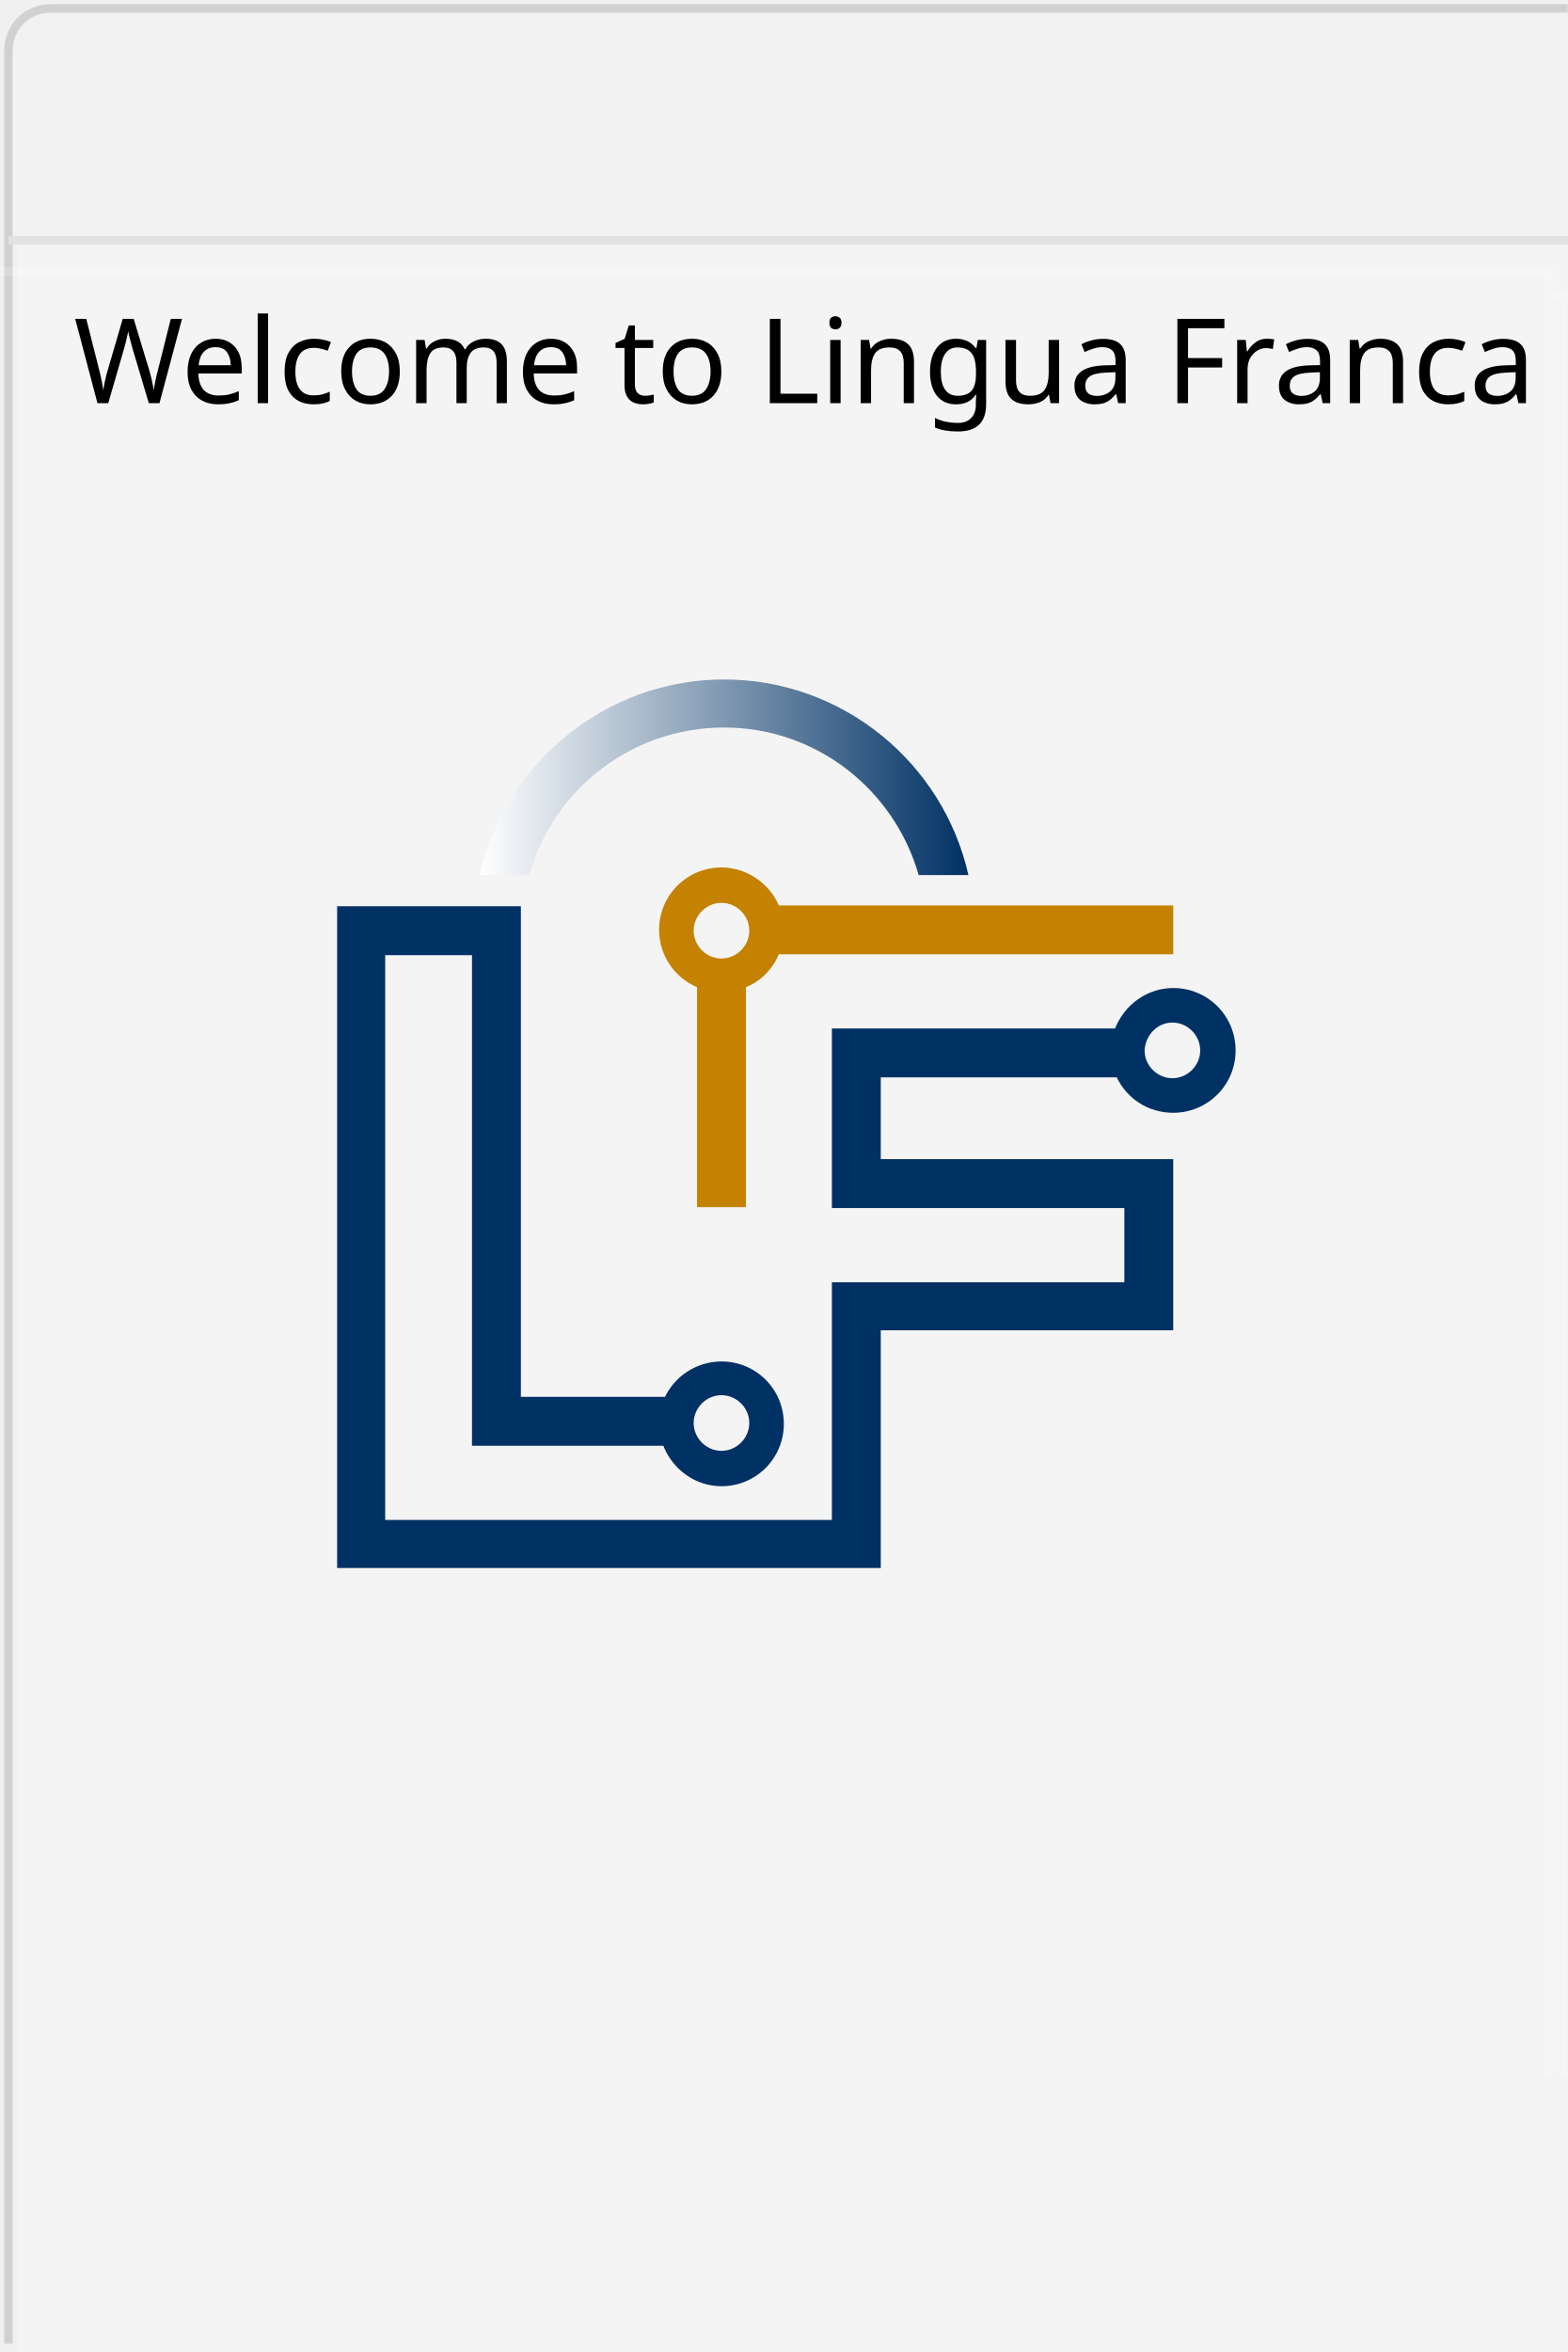
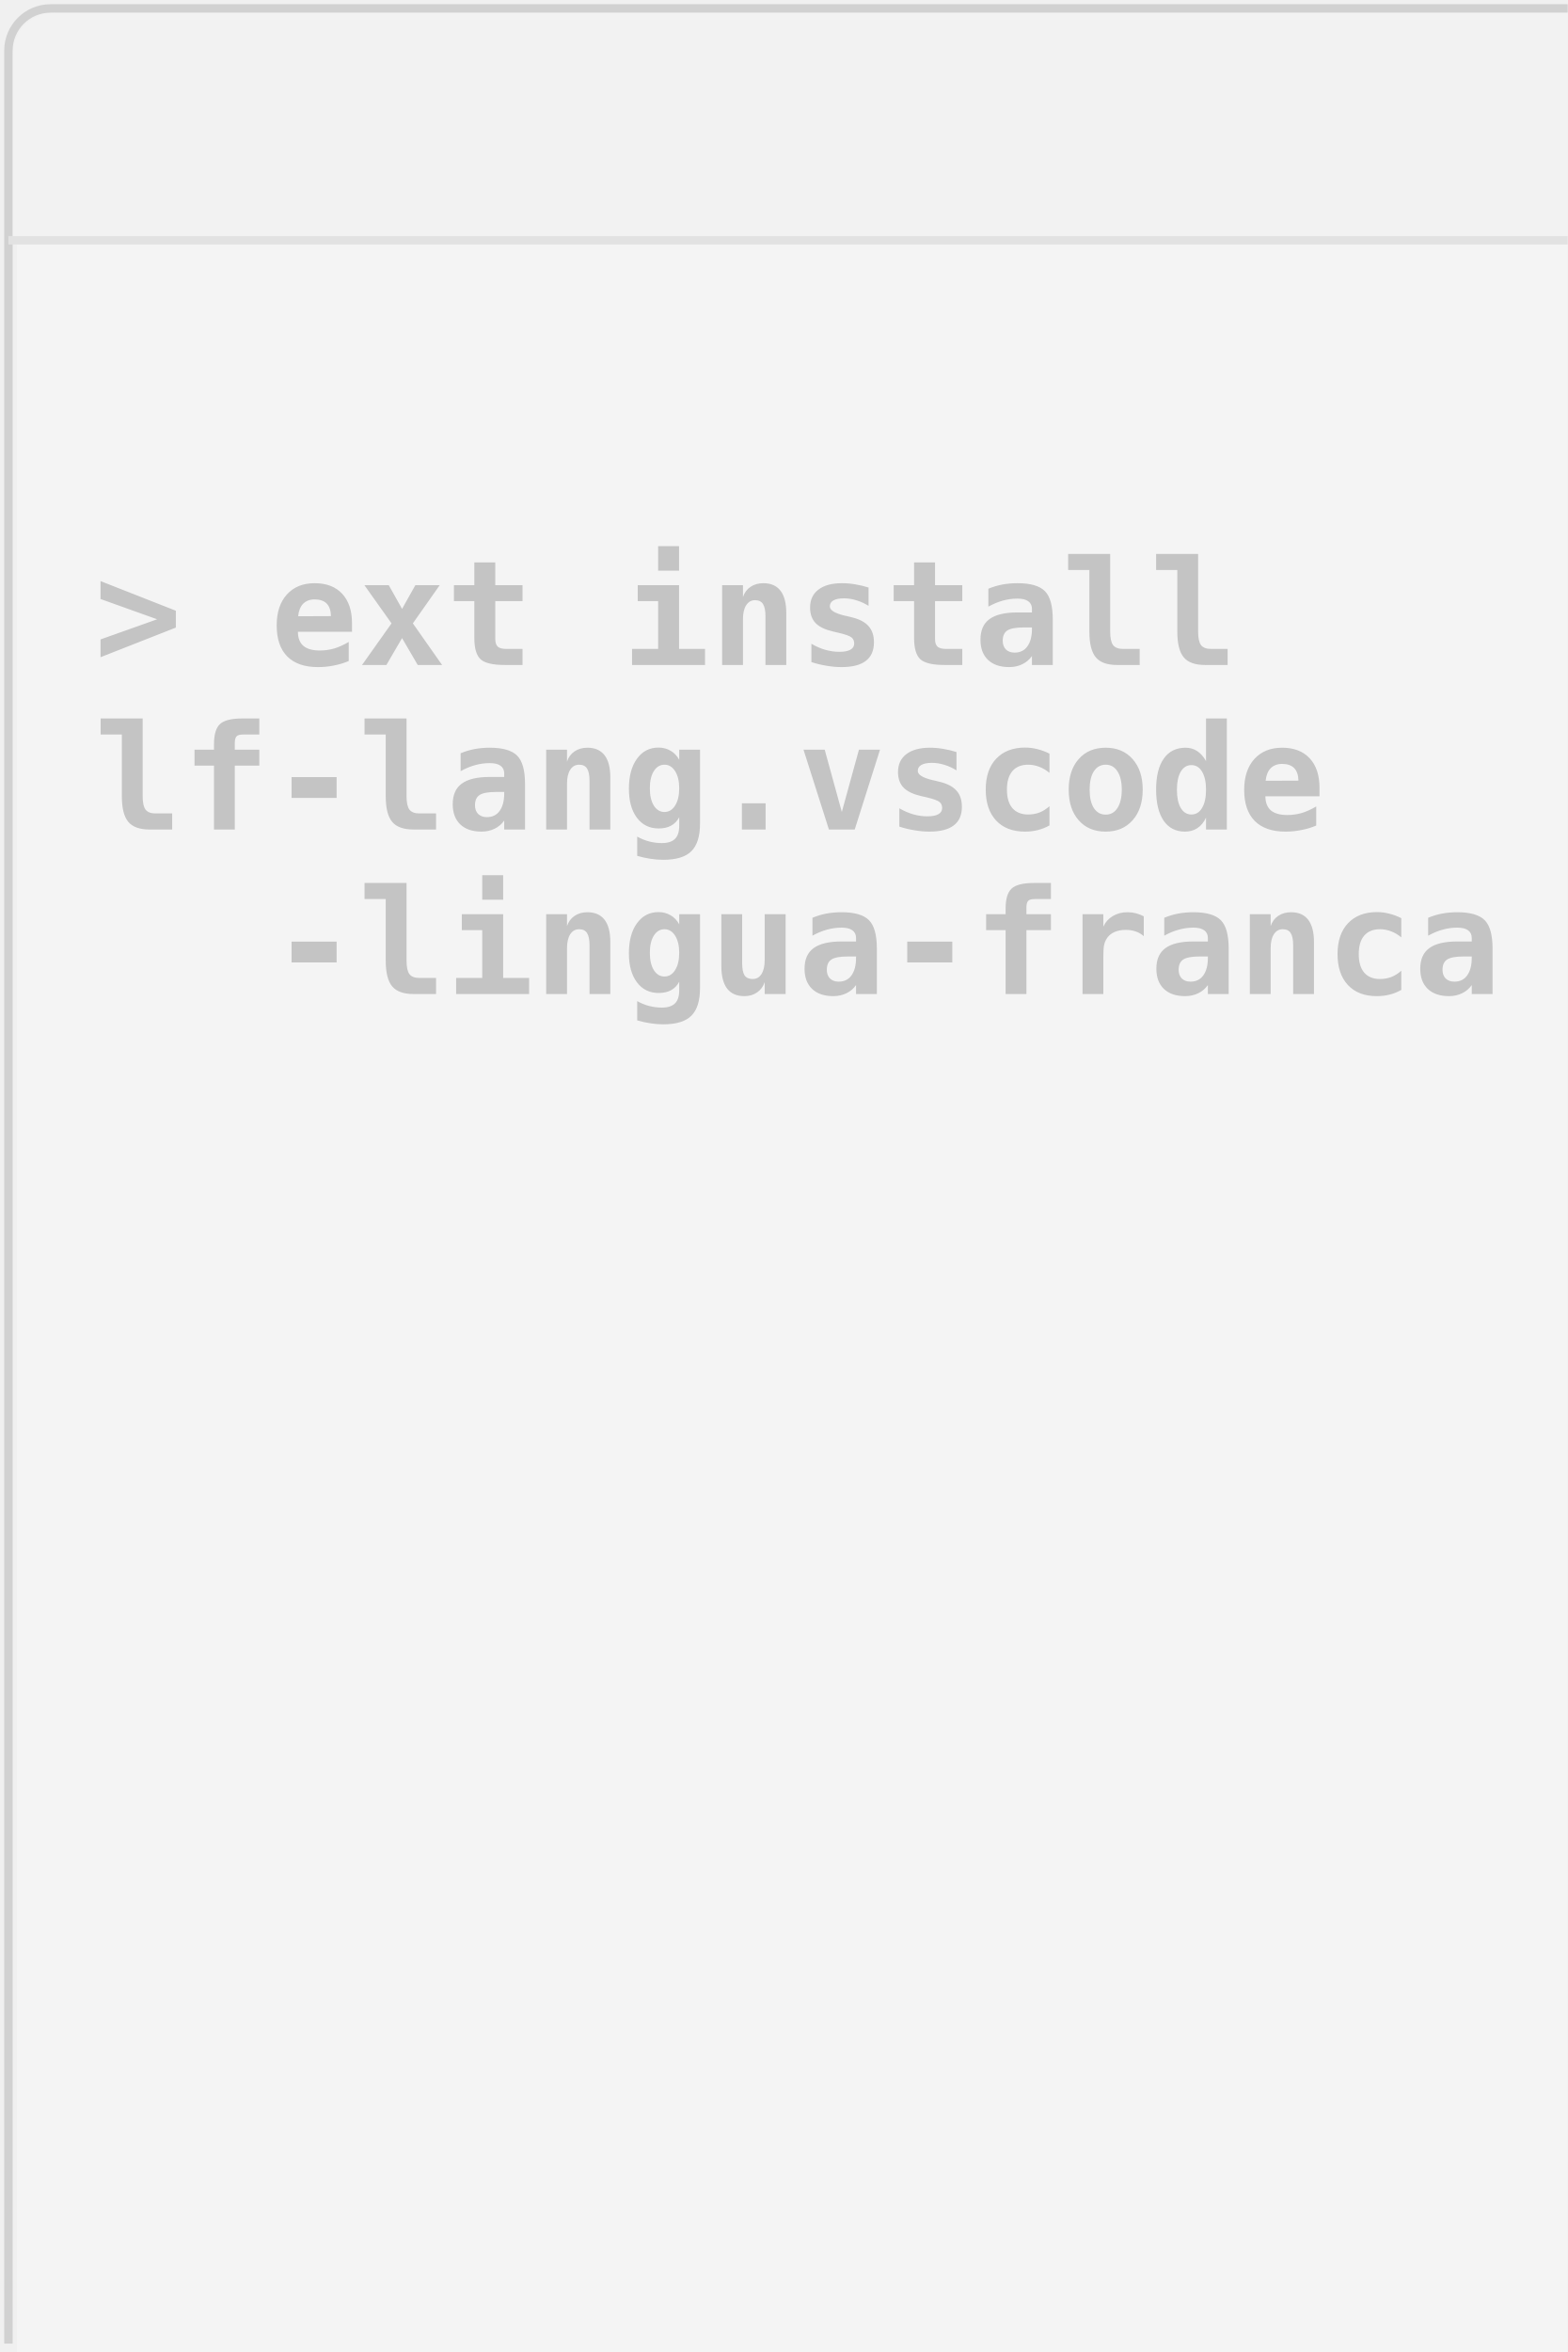
- <svg xmlns="http://www.w3.org/2000/svg" version="1.1" id="Layer_1" x="0px" y="0px" viewBox="0 0 186 279" style="enable-background:new 0 0 186 279;" xml:space="preserve">
-   <style type="text/css">
- 	.st0{fill:#FFFFFF;fill-opacity:0.24;}
- 	.st1{fill:none;stroke:#000000;stroke-opacity:0.13;}
- 	.st2{fill:none;stroke:#E2E2E2;}
- 	.st3{opacity:0.6;fill:#FCFCFC;fill-opacity:0.3;enable-background:new    ;}
- 	.st4{fill:none;stroke:#FFFFFF;stroke-opacity:0.2;}
- 	.st5{fill:none;stroke:#FFFFFF;stroke-opacity:0.17;}
- 	.st6{font-family:'MyriadPro-Regular';}
- 	.st7{font-size:14px;}
- 	.st8{fill:url(#SVGID_1_);}
- 	.st9{fill:#C48200;}
- 	.st10{fill:#003164;}
- </style>
-   <path class="st0" d="M2,29h184v250H2V29z" />
-   <path class="st1" d="M186,1H6C3.2,1,1,3.2,1,6v272" />
-   <line class="st2" x1="1" y1="28.5" x2="186" y2="28.5" />
-   <path class="st3" d="M1.5,6.5c0-2.8,2.2-5,5-5H186V28H1.5V6.5z" />
-   <path class="st4" d="M-2.2,32.2h186v214" />
-   <path class="st5" d="M184.2,35.2h1.5v211" />
-   <path class="st5" d="M186.2,39.2h1.5v207" />
-   <text transform="matrix(1 0 0 1 8.75 47.8223)" class="st6 st7">Welcome to Lingua Franca</text>
-   <g>
-     <g>
-       <g>
-         <linearGradient id="SVGID_1_" gradientUnits="userSpaceOnUse" x1="139.533" y1="92.197" x2="81.552" y2="92.197" gradientTransform="matrix(-1 0 0 1 196.4404 0)">
-           <stop offset="0" style="stop-color:#FFFFFF" />
-           <stop offset="1" style="stop-color:#003164" />
-         </linearGradient>
-         <path class="st8" d="M109,103.8c-2.9-10.1-12.1-17.5-23.1-17.5s-20.3,7.4-23.1,17.5h-5.9c3-13.2,14.9-23.2,29-23.2     c14.1,0,26,9.9,29,23.2H109z" />
-       </g>
-     </g>
-   </g>
-   <path class="st9" d="M82.7,117.1v26.1h5.8v-26.1c1.8-0.7,3.2-2.2,3.9-3.9h46.8v-5.8H92.4c-1.1-2.6-3.8-4.5-6.8-4.5  c-4.1,0-7.4,3.3-7.4,7.4C78.2,113.4,80.1,116,82.7,117.1z M85.6,107.1c1.8,0,3.3,1.5,3.3,3.3s-1.5,3.3-3.3,3.3s-3.3-1.5-3.3-3.3  S83.8,107.1,85.6,107.1z" />
-   <path class="st10" d="M132.5,127.8c1.2,2.5,3.7,4.2,6.7,4.2c4.1,0,7.4-3.3,7.4-7.4c0-4.1-3.3-7.4-7.4-7.4c-3.1,0-5.8,2-6.9,4.8H98.7  v21.3h34.7v8.8H98.7v28.2h-53v-67H56v58.2h22.7c1.1,2.8,3.8,4.8,6.9,4.8c4.1,0,7.4-3.3,7.4-7.4c0-4.1-3.3-7.4-7.4-7.4  c-2.9,0-5.5,1.7-6.7,4.2H61.8v-58.2H40V186h64.5v-28.2h34.7v-20.3h-34.7v-9.7L132.5,127.8z M139.1,121.3c1.8,0,3.3,1.5,3.3,3.3  c0,1.8-1.5,3.3-3.3,3.3s-3.3-1.5-3.3-3.3C135.9,122.8,137.3,121.3,139.1,121.3z M85.6,165.5c1.8,0,3.3,1.5,3.3,3.3s-1.5,3.3-3.3,3.3  c-1.8,0-3.3-1.5-3.3-3.3S83.8,165.5,85.6,165.5z" />
+ <svg xmlns="http://www.w3.org/2000/svg" width="186" height="279" viewBox="0 0 186 279" fill="none" version="1.1" id="svg14">
+   <defs id="defs18" />
+   <path d="M2 29H186V279H2V29Z" fill="white" fill-opacity="0.24" id="path2" />
+   <path d="M186 1H6C3.239 1 1 3.239 1 6V278" stroke="black" stroke-opacity="0.13" id="path6" />
+   <line x1="1" y1="28.5" x2="186" y2="28.5" stroke="#E2E2E2" id="line8" />
+   <path opacity="0.6" d="M1.5 6.5C1.5 3.739 3.739 1.5 6.5 1.5H186V28H1.5V6.5Z" fill="#FCFCFC" fill-opacity="0.3" id="path10" />
+   <text xml:space="preserve" style="font-size:17.333px;line-height:1;font-family:sans-serif;letter-spacing:0px;word-spacing:0px" x="11.174" y="78.88" id="text11683">
+     <tspan id="tspan11681" x="11.174" y="78.88" style="font-style:normal;font-variant:normal;font-weight:bold;font-stretch:normal;font-size:17.333px;font-family:monospace;-inkscape-font-specification:'monospace Bold';fill:#c4c4c4;fill-opacity:1">&gt; ext install </tspan>
+     <tspan x="11.174" y="98.397" style="font-style:normal;font-variant:normal;font-weight:bold;font-stretch:normal;font-size:17.333px;font-family:monospace;-inkscape-font-specification:'monospace Bold';fill:#c4c4c4;fill-opacity:1" id="tspan29374">lf-lang.vscode</tspan>
+     <tspan x="11.174" y="117.914" style="font-style:normal;font-variant:normal;font-weight:bold;font-stretch:normal;font-size:17.333px;font-family:monospace;-inkscape-font-specification:'monospace Bold';fill:#c4c4c4;fill-opacity:1" id="tspan31024">  -lingua-franca </tspan>
+   </text>
</svg>
